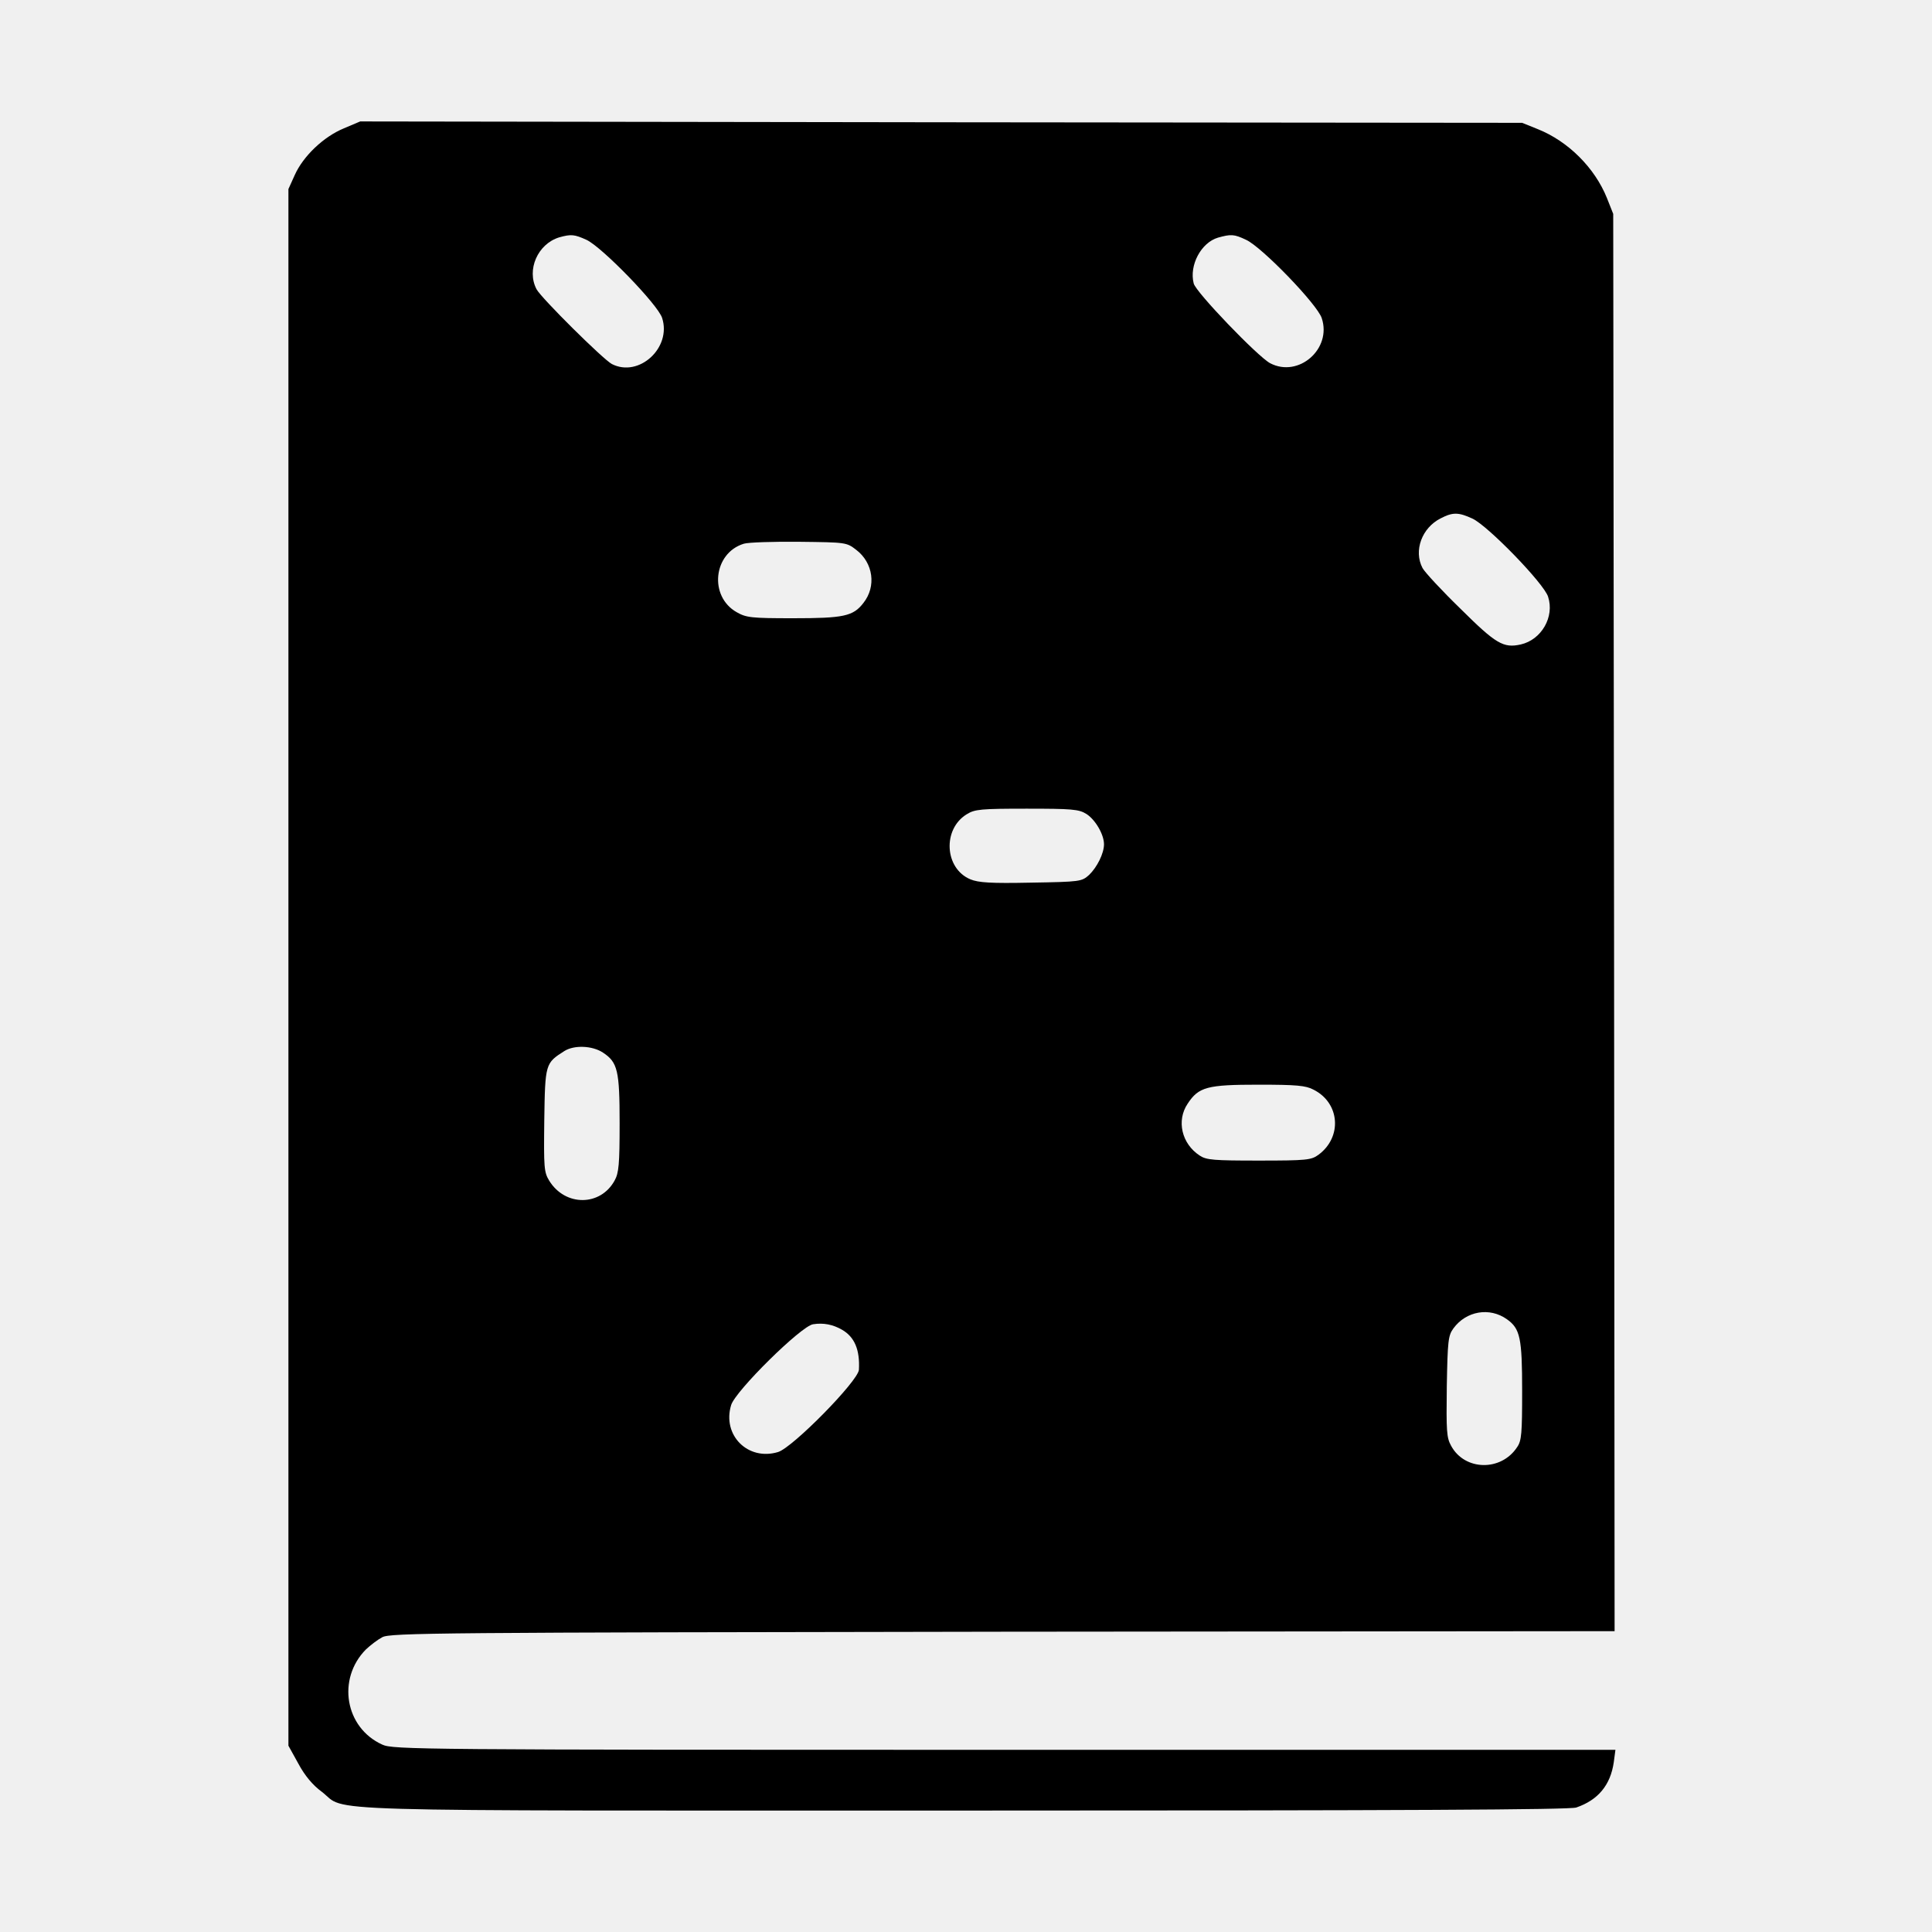
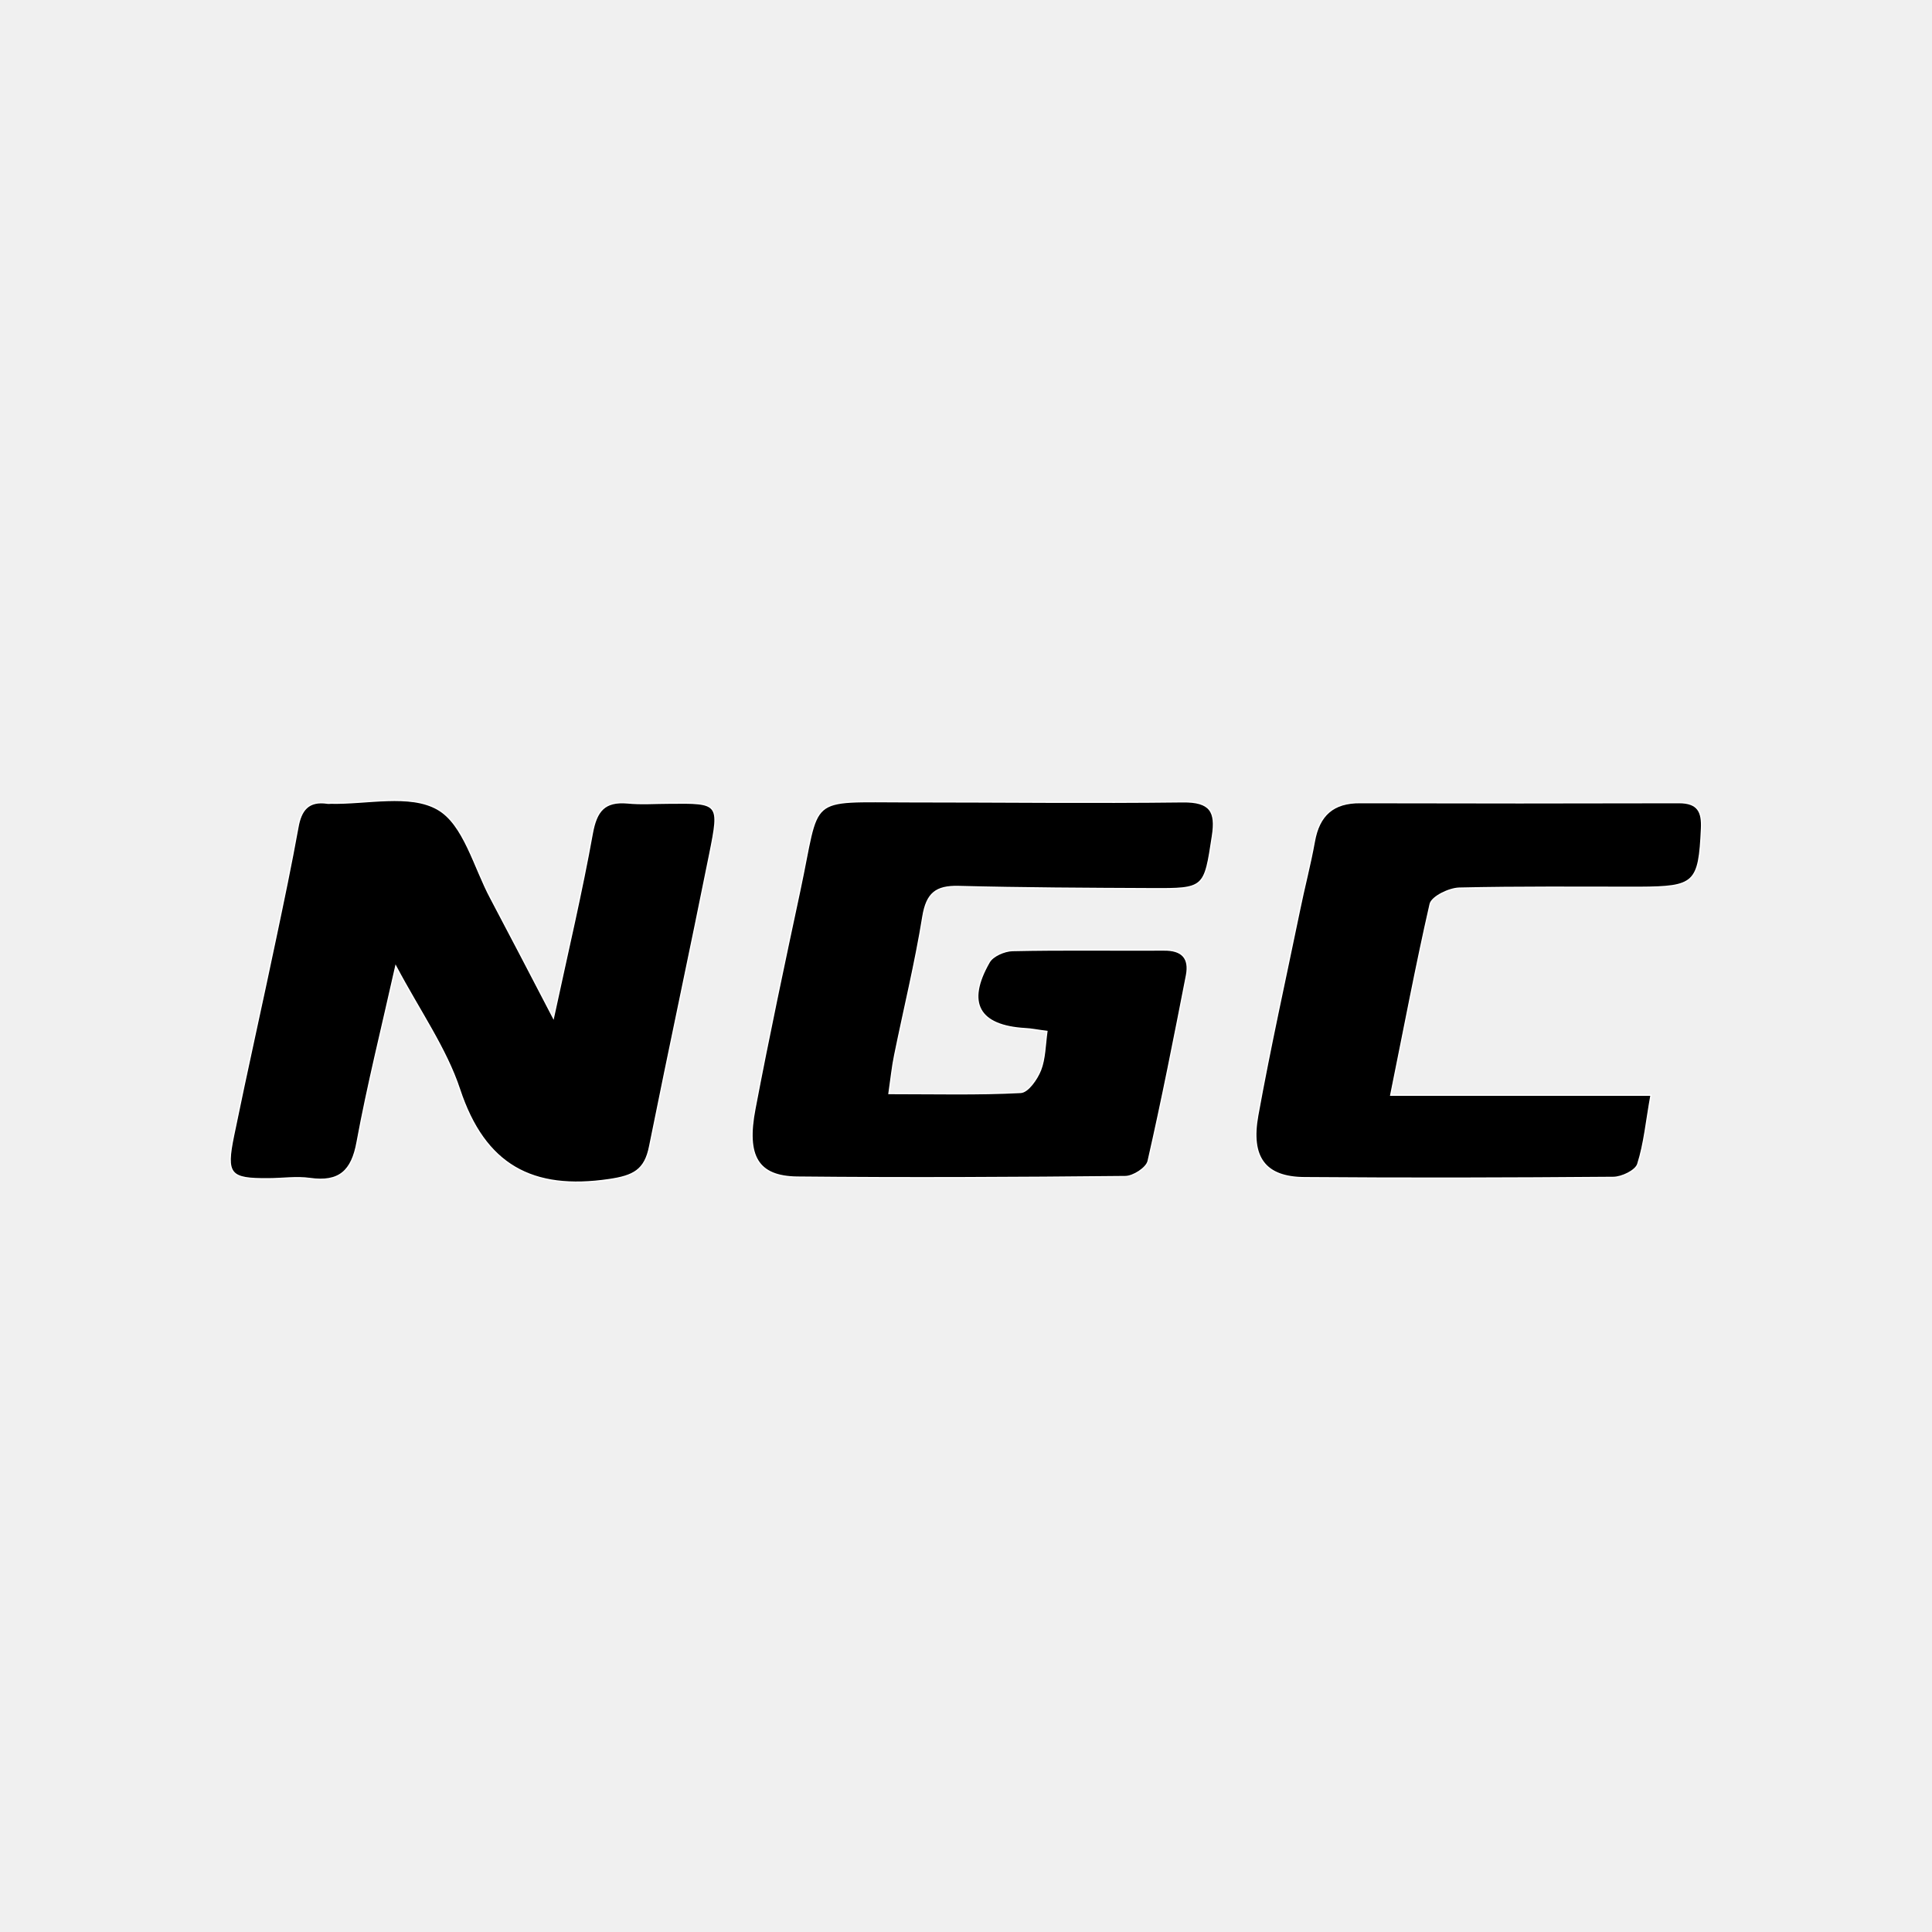
- <svg xmlns="http://www.w3.org/2000/svg" version="1.0" width="700pt" height="700pt" viewBox="0 0 700 700" preserveAspectRatio="xMidYMid meet">
-   <g transform="translate(0,700) scale(0.1,-0.1)" fill="#000000" stroke="none">
-     <path d="M1246 6535 c-73 -30 -147 -100 -178 -169 l-23 -51 0 -2820 0 -2820 36 -65 c23 -43 52 -78 85 -102 96 -74 -102 -68 2324 -68 1608 0 2196 3 2221 11 79 27 124 81 136 164 l6 45 -2214 0 c-2120 0 -2216 1 -2254 19 -135 61 -165 238 -59 345 16 15 42 35 59 44 28 16 205 17 2248 20 l2217 2 -2 2568 -3 2567 -23 58 c-44 109 -140 205 -250 249 l-57 23 -2105 2 -2105 3 -59 -25z m879 -404 c56 -26 259 -235 274 -283 35 -108 -84 -217 -182 -167 -31 16 -256 239 -273 271 -37 70 4 164 82 188 43 12 55 11 99 -9z m2390 0 c57 -26 259 -235 274 -284 37 -111 -84 -217 -187 -163 -44 23 -270 258 -277 289 -17 66 27 148 88 166 47 13 58 13 102 -8z m820 -1010 c56 -26 259 -235 274 -283 24 -73 -24 -156 -99 -173 -63 -14 -90 2 -218 129 -68 66 -130 133 -138 148 -33 63 -2 146 66 180 44 23 65 22 115 -1z m-2233 -113 c62 -47 74 -133 26 -193 -37 -48 -72 -55 -254 -55 -152 0 -170 2 -205 22 -101 57 -85 214 26 248 16 5 107 8 201 7 169 -2 171 -2 206 -29z m834 -957 c32 -20 64 -74 64 -110 0 -33 -25 -83 -54 -111 -27 -24 -31 -25 -211 -28 -145 -3 -190 0 -219 12 -94 39 -102 182 -13 236 29 18 51 20 217 20 163 0 189 -2 216 -19z m-1751 -865 c53 -35 60 -65 60 -256 0 -149 -3 -180 -18 -207 -51 -94 -179 -95 -237 -1 -19 31 -20 47 -18 219 3 206 4 207 73 251 35 22 101 20 140 -6z m2574 -134 c96 -48 105 -172 18 -236 -26 -19 -42 -21 -216 -21 -163 0 -190 2 -214 18 -66 43 -85 127 -44 188 40 61 71 69 257 69 137 0 171 -3 199 -18z m701 -832 c48 -34 55 -68 55 -260 0 -153 -2 -180 -18 -203 -58 -89 -190 -86 -239 4 -17 30 -18 54 -16 216 3 165 5 184 24 210 46 63 131 78 194 33z m-2409 -38 c45 -26 65 -72 61 -145 -3 -41 -240 -282 -293 -298 -109 -33 -203 61 -170 170 15 51 254 287 297 293 38 6 72 -1 105 -20z" />
-   </g>
+ <svg xmlns="http://www.w3.org/2000/svg" version="1.1" id="图层_1" x="0px" y="0px" viewBox="0 0 700 700" style="enable-background:new 0 0 700 700;" xml:space="preserve">
+   <style type="text/css">
+ 	.st0{stroke:#FFFFFF;stroke-width:0.485;stroke-miterlimit:10;}
+ </style>
+   <path class="st0" d="M200.5,368.8c5.3-24.6,10.3-45.7,14.1-66.9c1.5-8.1,4.4-11.7,12.7-11c5,0.5,10.1,0.1,15.1,0.1  c18.2-0.2,18.5-0.1,14.8,18.3c-7.1,35.4-14.7,70.7-21.8,106c-1.7,8.7-5.9,10.8-14.7,12.1c-27.8,4.1-45.1-5.2-54.2-32.7  c-4.9-14.8-14.4-28.2-23.1-44.6c-5.1,22.8-10.2,43.1-14,63.7c-1.9,10.5-6.5,14.7-17.1,13.2c-4.9-0.7-10.1,0.1-15.1,0.1  c-13.9,0.1-15.5-1.5-12.6-15.6c4.9-23.9,10.3-47.8,15.3-71.7c2.8-13.3,5.6-26.6,8-39.9c1.1-6.4,3.8-9.9,10.7-8.9  c0.4,0.1,0.8,0,1.2,0c13.2,0.3,28.7-3.6,38.8,2.2c9.5,5.4,13.2,21,19.2,32.2C184.9,338.8,191.8,352.1,200.5,368.8z" />
+   <path class="st0" d="M322.1,396.2c16.9,0,32.3,0.4,47.7-0.4c2.6-0.1,5.9-4.8,7.2-8.1c1.6-4.1,1.6-8.9,2.3-14c-3.4-0.4-5.6-0.9-7.9-1  c-16.8-1-21.5-9.3-13-24.1c1.3-2.3,5.5-4.1,8.4-4.2c18.3-0.4,36.5-0.1,54.8-0.2c6.7-0.1,9.5,2.9,8.3,9.2c-4.4,22.5-8.8,45-13.9,67.3  c-0.6,2.5-5.4,5.6-8.3,5.6c-39.6,0.4-79.3,0.6-118.9,0.2c-14.2-0.2-18.6-7.5-15.3-24.7c5-26.3,10.6-52.6,16.2-78.8  c7.6-35.4,1.8-32.5,39.8-32.5c33,0,66.1,0.4,99.1,0c9.9-0.1,12.1,3.5,10.7,12.4c-2.9,19-2.7,19.2-22.1,19.1  c-23.3-0.1-46.6-0.2-69.9-0.8c-8.2-0.2-11.5,2.5-12.9,10.8c-2.7,16.8-6.8,33.5-10.2,50.2C323.3,386.5,322.9,390.7,322.1,396.2z" />
+   <path class="st0" d="M503.9,396.8c32,0,62.1,0,94.3,0c-1.7,9.4-2.4,17.5-4.8,25c-0.8,2.4-5.8,4.8-8.9,4.8  c-37.3,0.3-74.6,0.4-111.9,0.1c-14.2-0.1-19.7-7.3-16.9-22.6c4.5-24.8,10-49.5,15.1-74.2c1.7-8.4,3.9-16.6,5.4-25  c1.7-9.5,6.8-14.2,16.7-14.1c38.5,0.1,76.9,0.1,115.4,0c6.9,0,8.5,3.3,8.2,9.4c-0.9,19.8-2.4,21.2-22.5,21.3  c-21.8,0-43.5-0.2-65.3,0.3c-3.7,0.1-9.8,3.1-10.5,5.7C513.1,349.8,508.9,372.2,503.9,396.8z" />
</svg>
